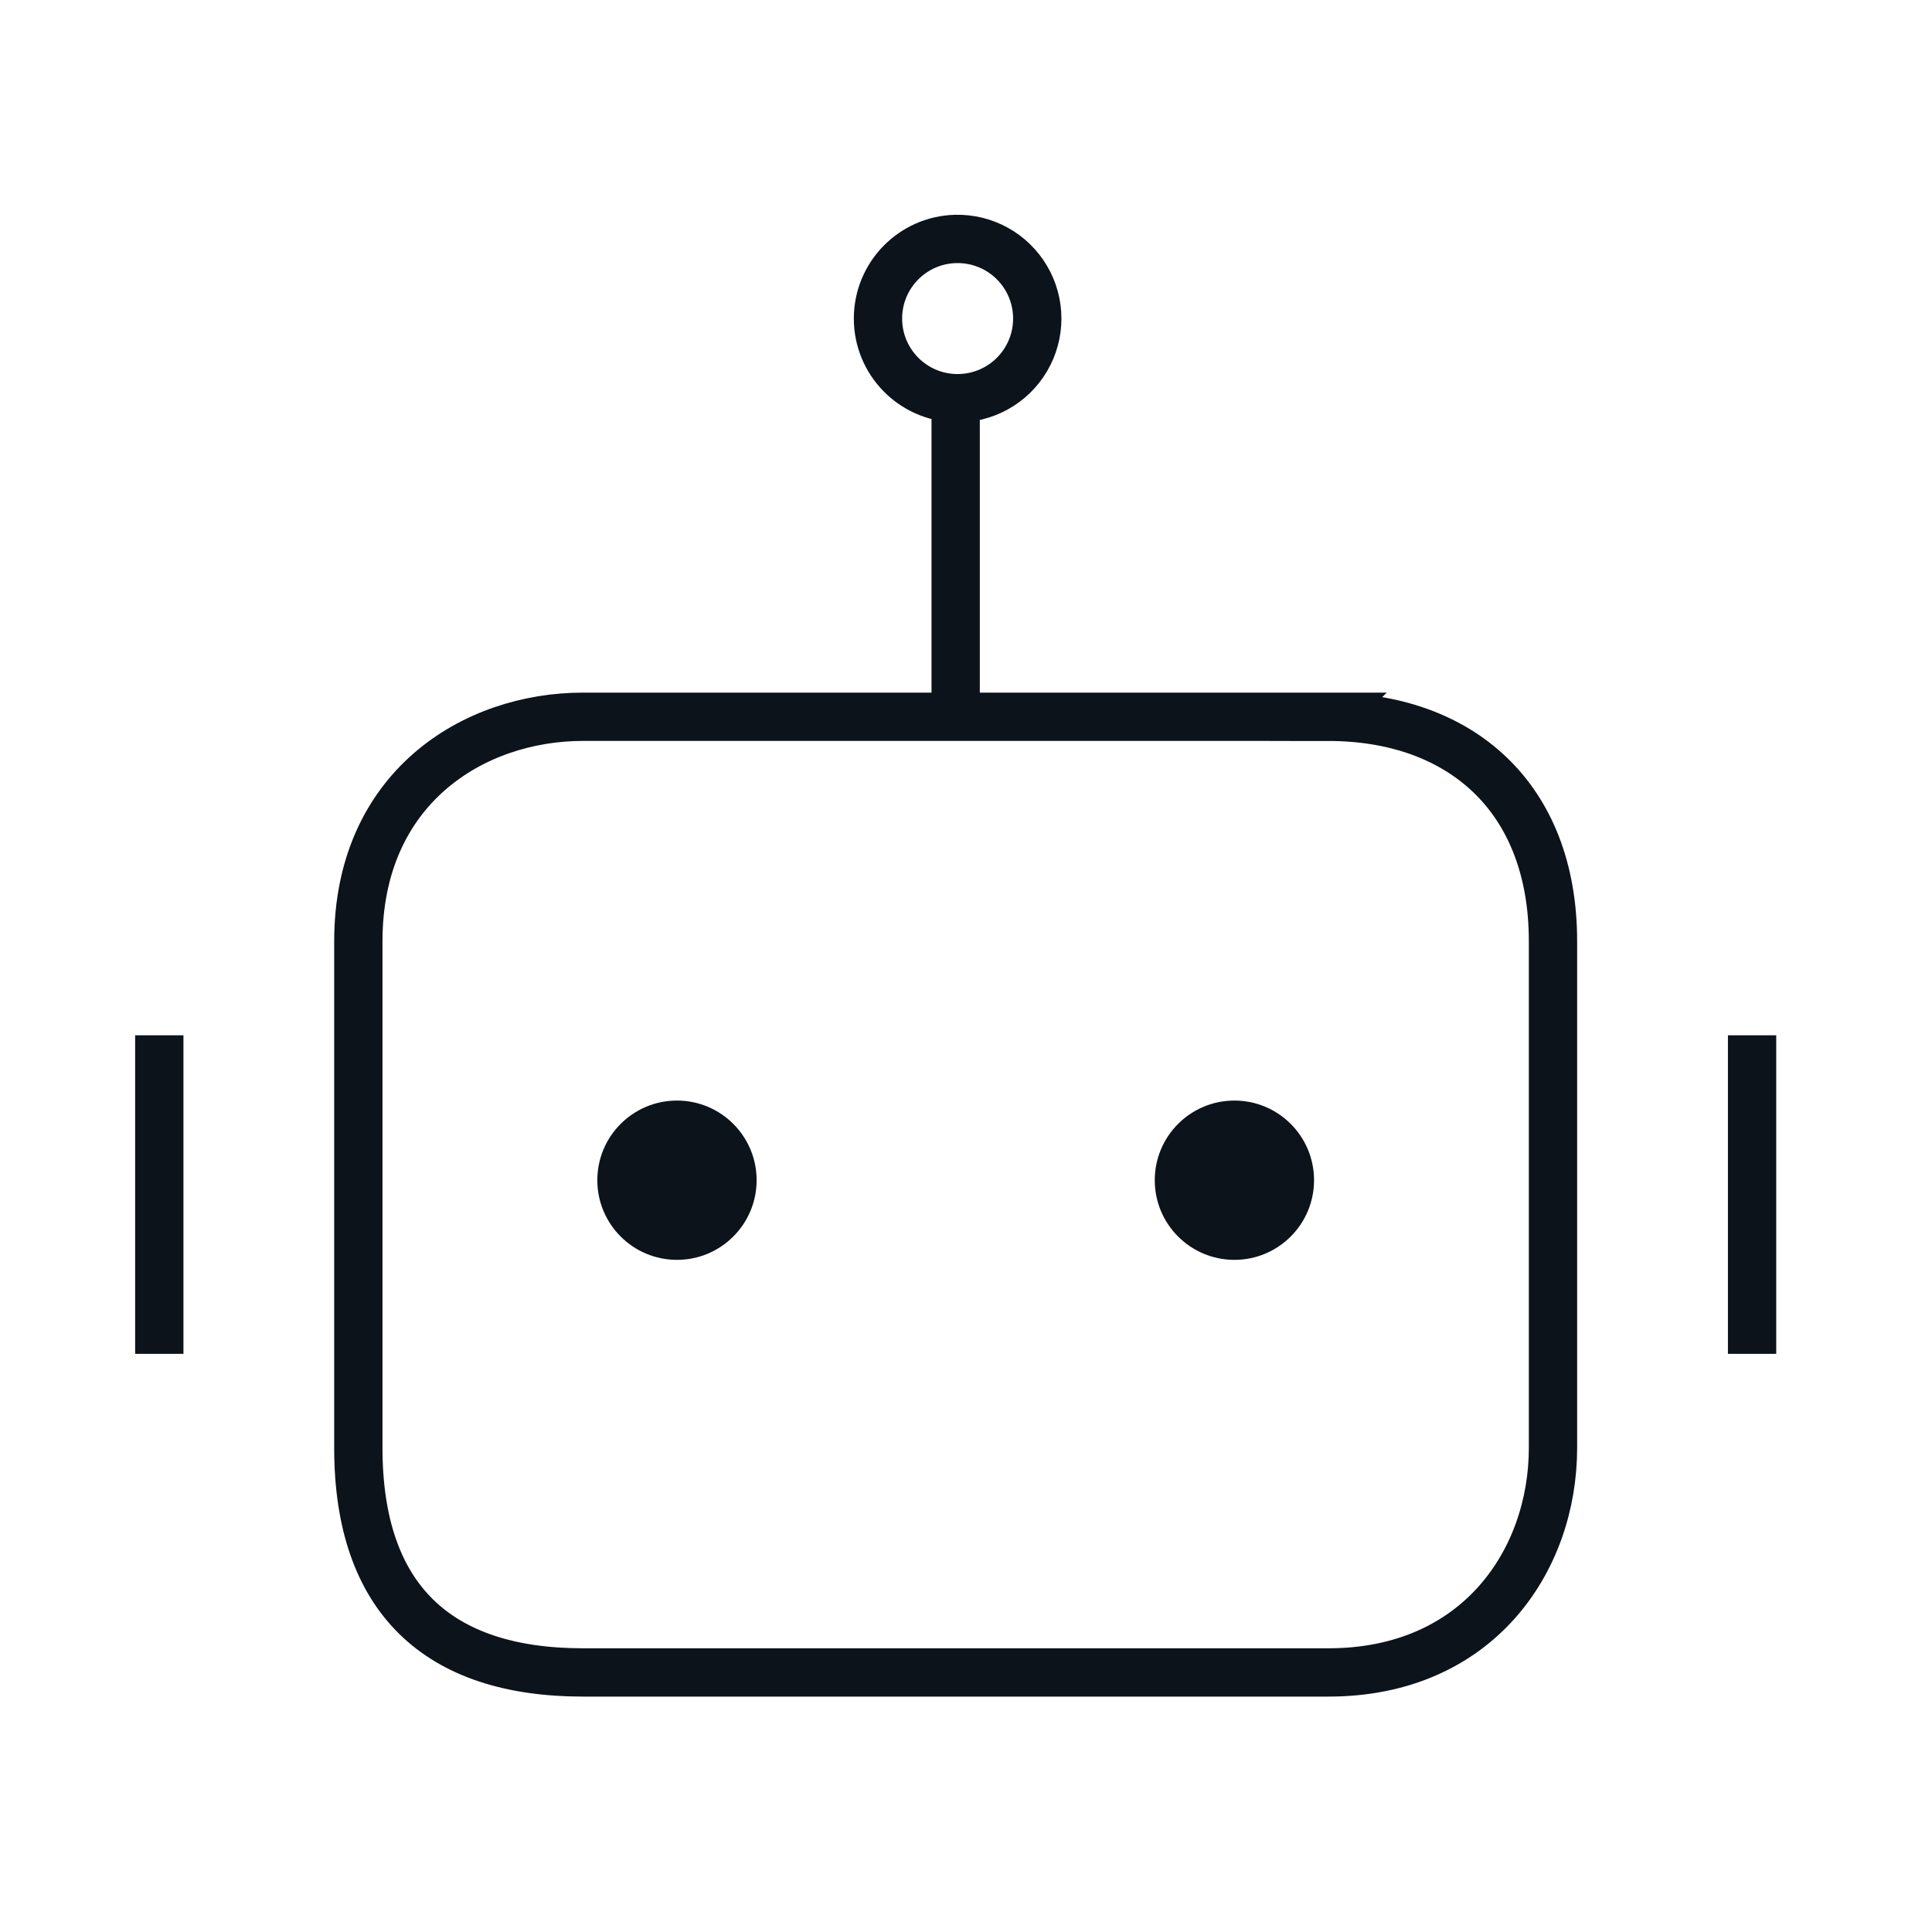
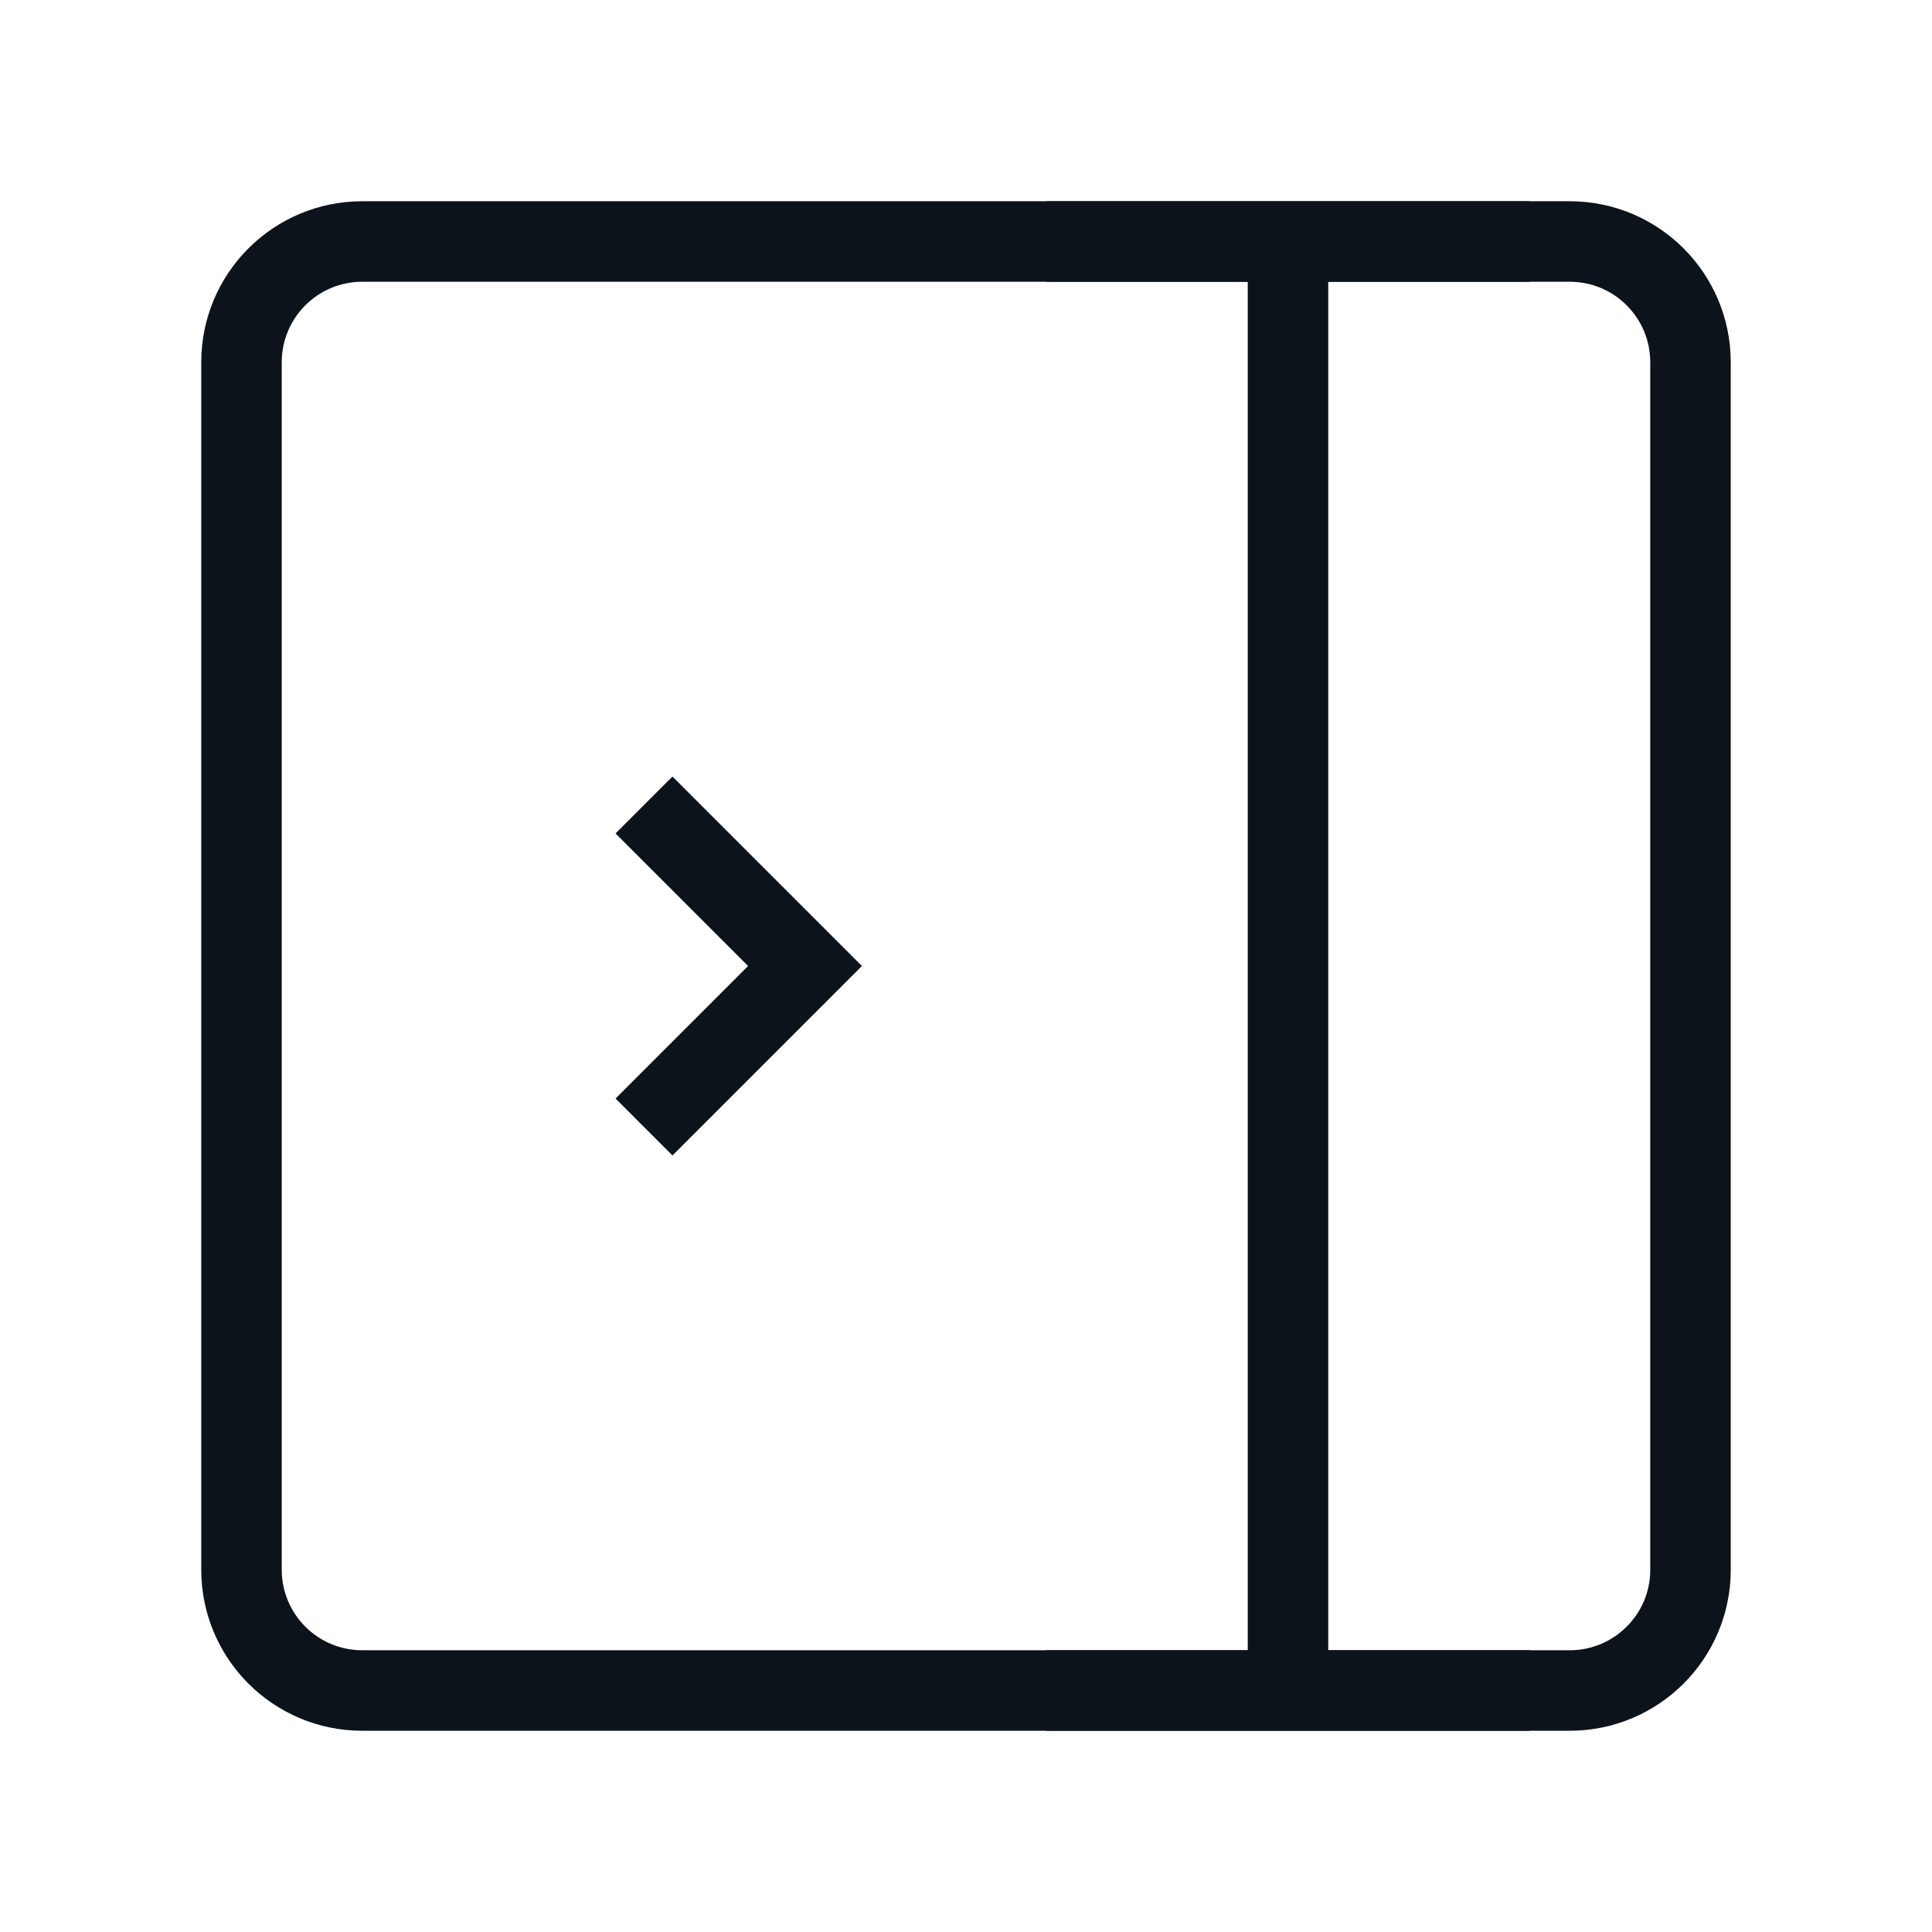
- <svg fill="none" viewBox="0 0 40 40">
-   <path fill="#F5F5F5" d="M0 0h40v40H0z" />
-   <path fill="white" d="M-47-81h793v822H-47z" />
-   <path stroke="#0D131A" d="M27.504 14.84H12.069c-2.271 0-4.65 1.476-4.65 4.648v10.489c0 3.128 1.65 4.649 4.65 4.649h15.435c3.087 0 4.649-2.31 4.649-4.65V19.489c0-3-1.934-4.648-4.65-4.648Z" />
-   <path fill="#0D131A" d="M14.016 26.084a1.649 1.649 0 1 0 0-3.298 1.649 1.649 0 0 0 0 3.298m11.541 0a1.649 1.649 0 1 0 0-3.298 1.649 1.649 0 0 0 0 3.298" />
-   <path stroke="#0D131A" d="M19.786 8.244v6.596M3.298 21.435v6.595m32.977-6.595v6.595M19.786 8.244a1.649 1.649 0 1 0 0-3.297 1.649 1.649 0 0 0 0 3.297Z" />
+ <svg fill="none" viewBox="0 0 24 24">
+   <path fill="#F5F5F5" d="M0 0h24v24H0z" />
+   <path fill="white" d="M-102.055-663h793v822h-793z" />
+   <path stroke="#0D131A" strokeLinejoin="round" strokeWidth="1.5" d="M3 4.5A1.5 1.5 0 0 1 4.5 3h15A1.5 1.5 0 0 1 21 4.5v15a1.5 1.5 0 0 1-1.5 1.5h-15A1.5 1.5 0 0 1 3 19.5z" />
+   <path stroke="#0D131A" strokeLinecap="round" strokeLinejoin="round" strokeWidth="1.5" d="M16 3v18M8 10l2 2-2 2M13 3h6M13 21h6" />
</svg>
